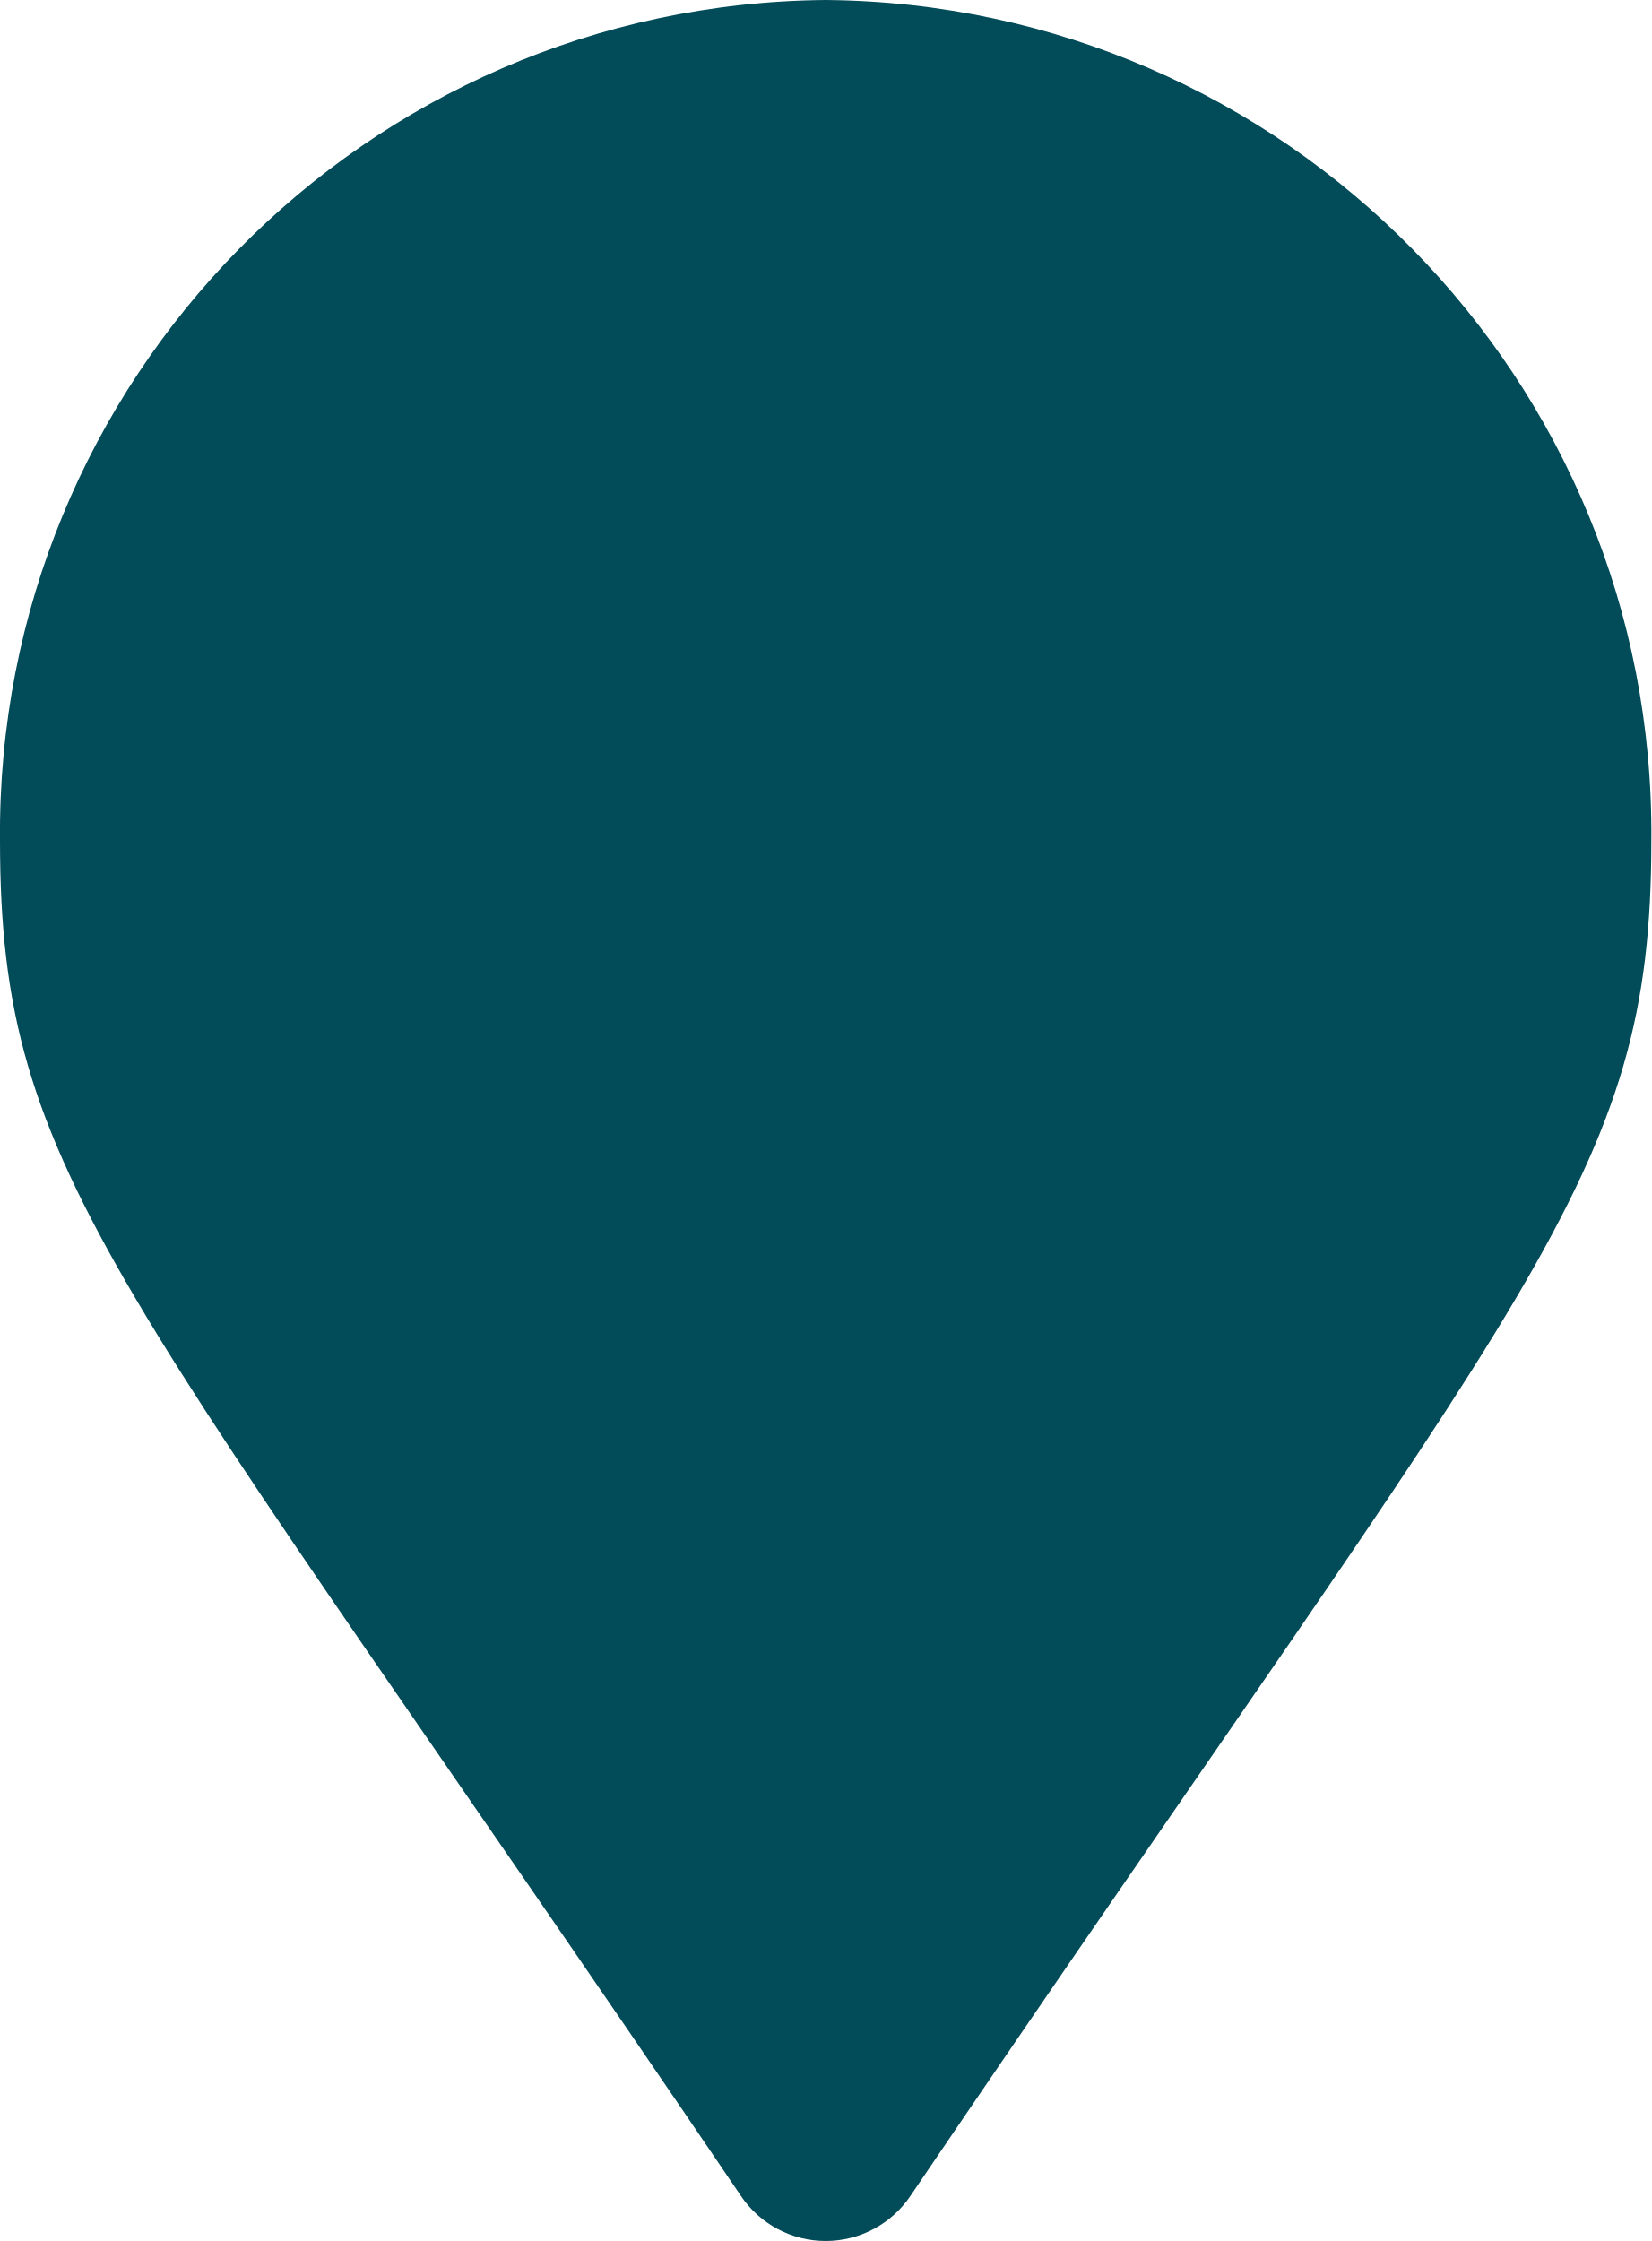
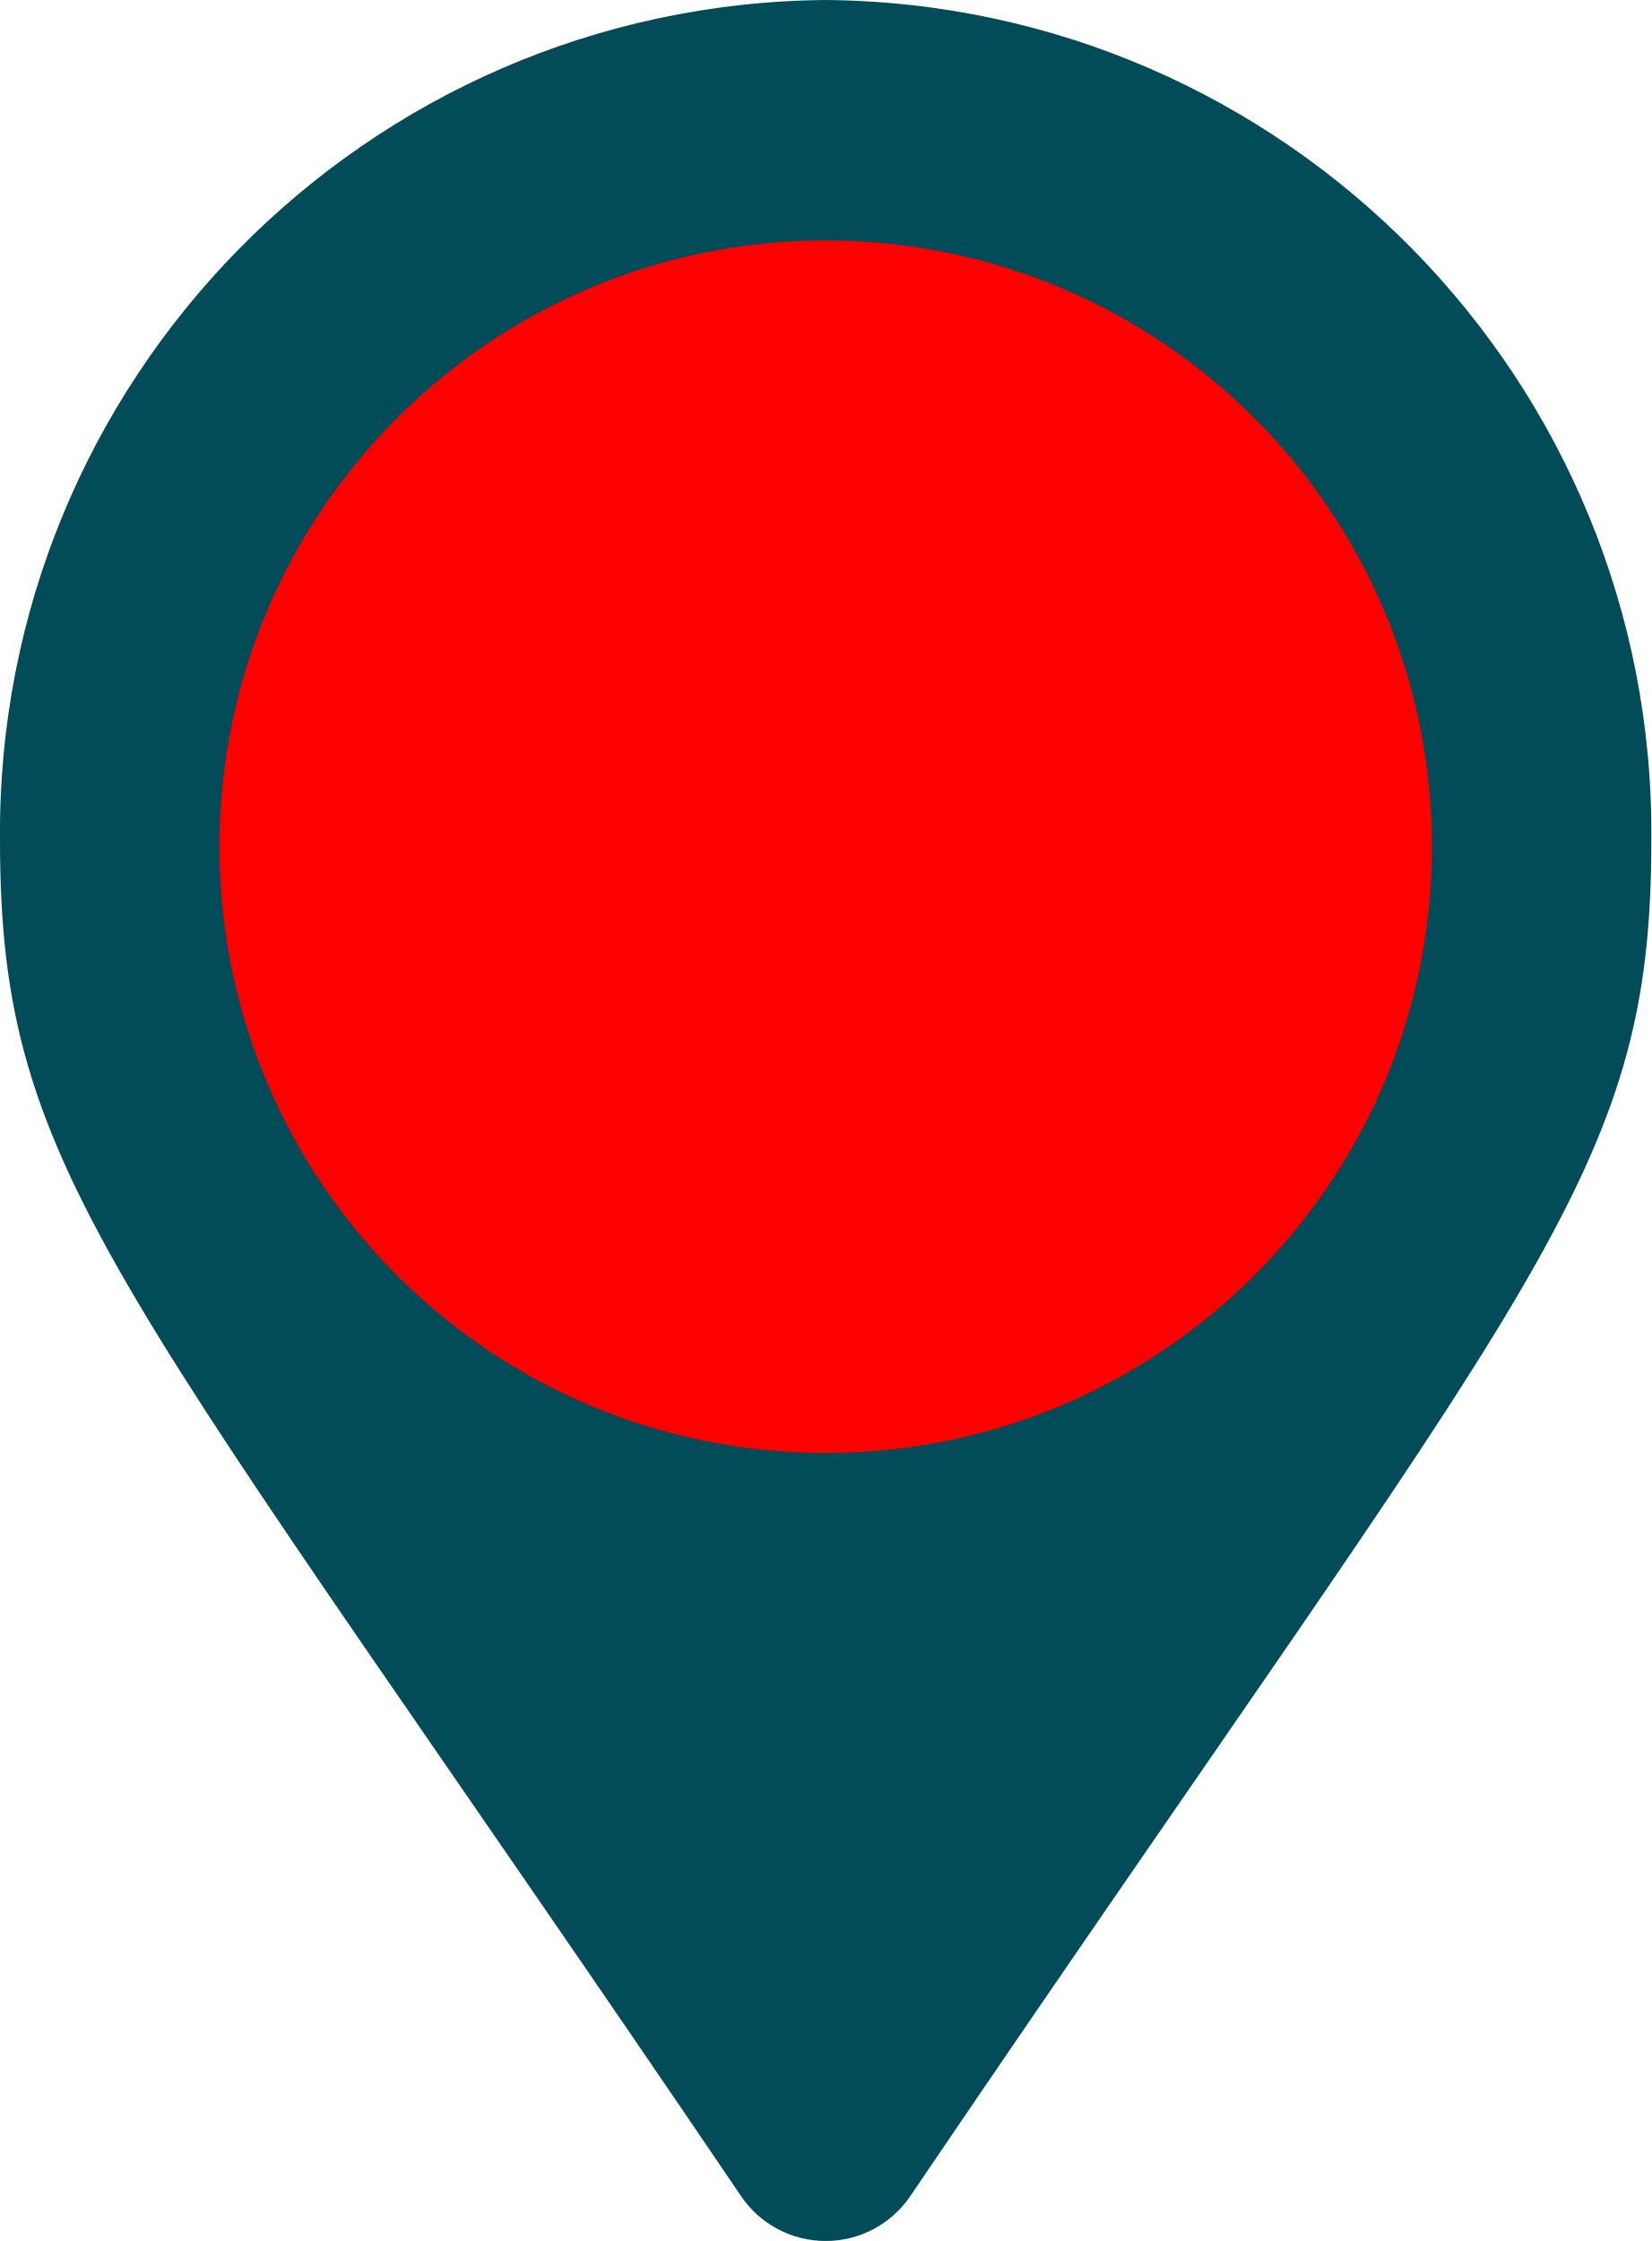
<svg xmlns="http://www.w3.org/2000/svg" width="42.222" height="57.296" viewBox="0 0 42.222 57.296">
  <g id="Group_218" data-name="Group 218" transform="translate(-1175.818 -373.852)">
    <path id="Icon_awesome-map-marker-alt" data-name="Icon awesome-map-marker-alt" d="M18.942,56.14C2.965,32.568,0,30.149,0,21.486A21.3,21.3,0,0,1,21.111,0,21.3,21.3,0,0,1,42.222,21.486c0,8.663-2.965,11.082-18.942,34.654a2.614,2.614,0,0,1-4.339,0Zm2.17-25.7a8.954,8.954,0,1,0-8.8-8.953A8.875,8.875,0,0,0,21.111,30.439Z" transform="translate(1175.818 373.852)" fill="#024b58" />
-     <path id="Path_247" data-name="Path 247" d="M15.5,0A15.5,15.5,0,1,1,0,15.5,15.5,15.5,0,0,1,15.5,0Z" transform="translate(1181.429 380)" fill="#024b58" />
+     <path id="Path_247" data-name="Path 247" d="M15.5,0A15.5,15.5,0,1,1,0,15.5,15.5,15.5,0,0,1,15.5,0Z" transform="translate(1181.429 380)" fill="#FF0000" />
  </g>
</svg>
